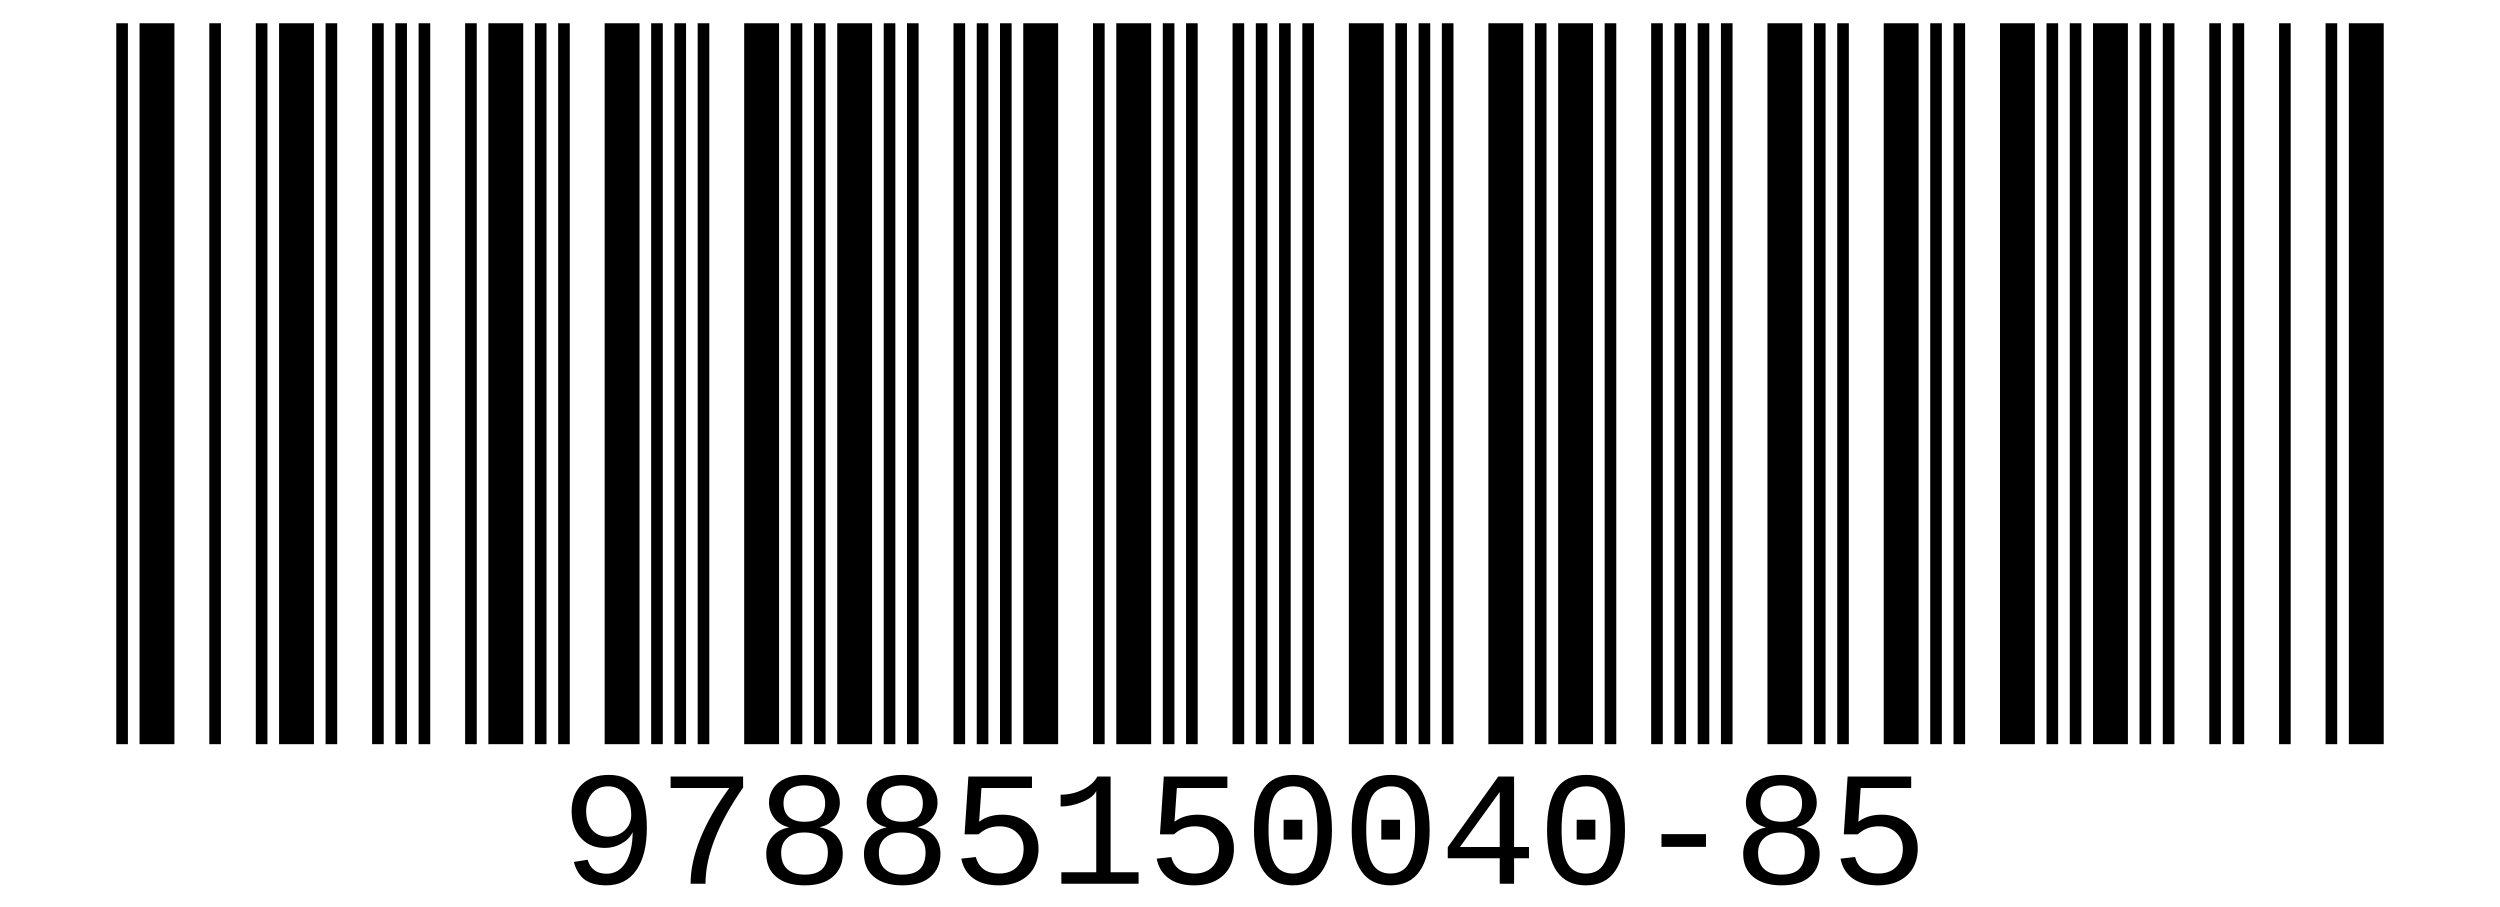
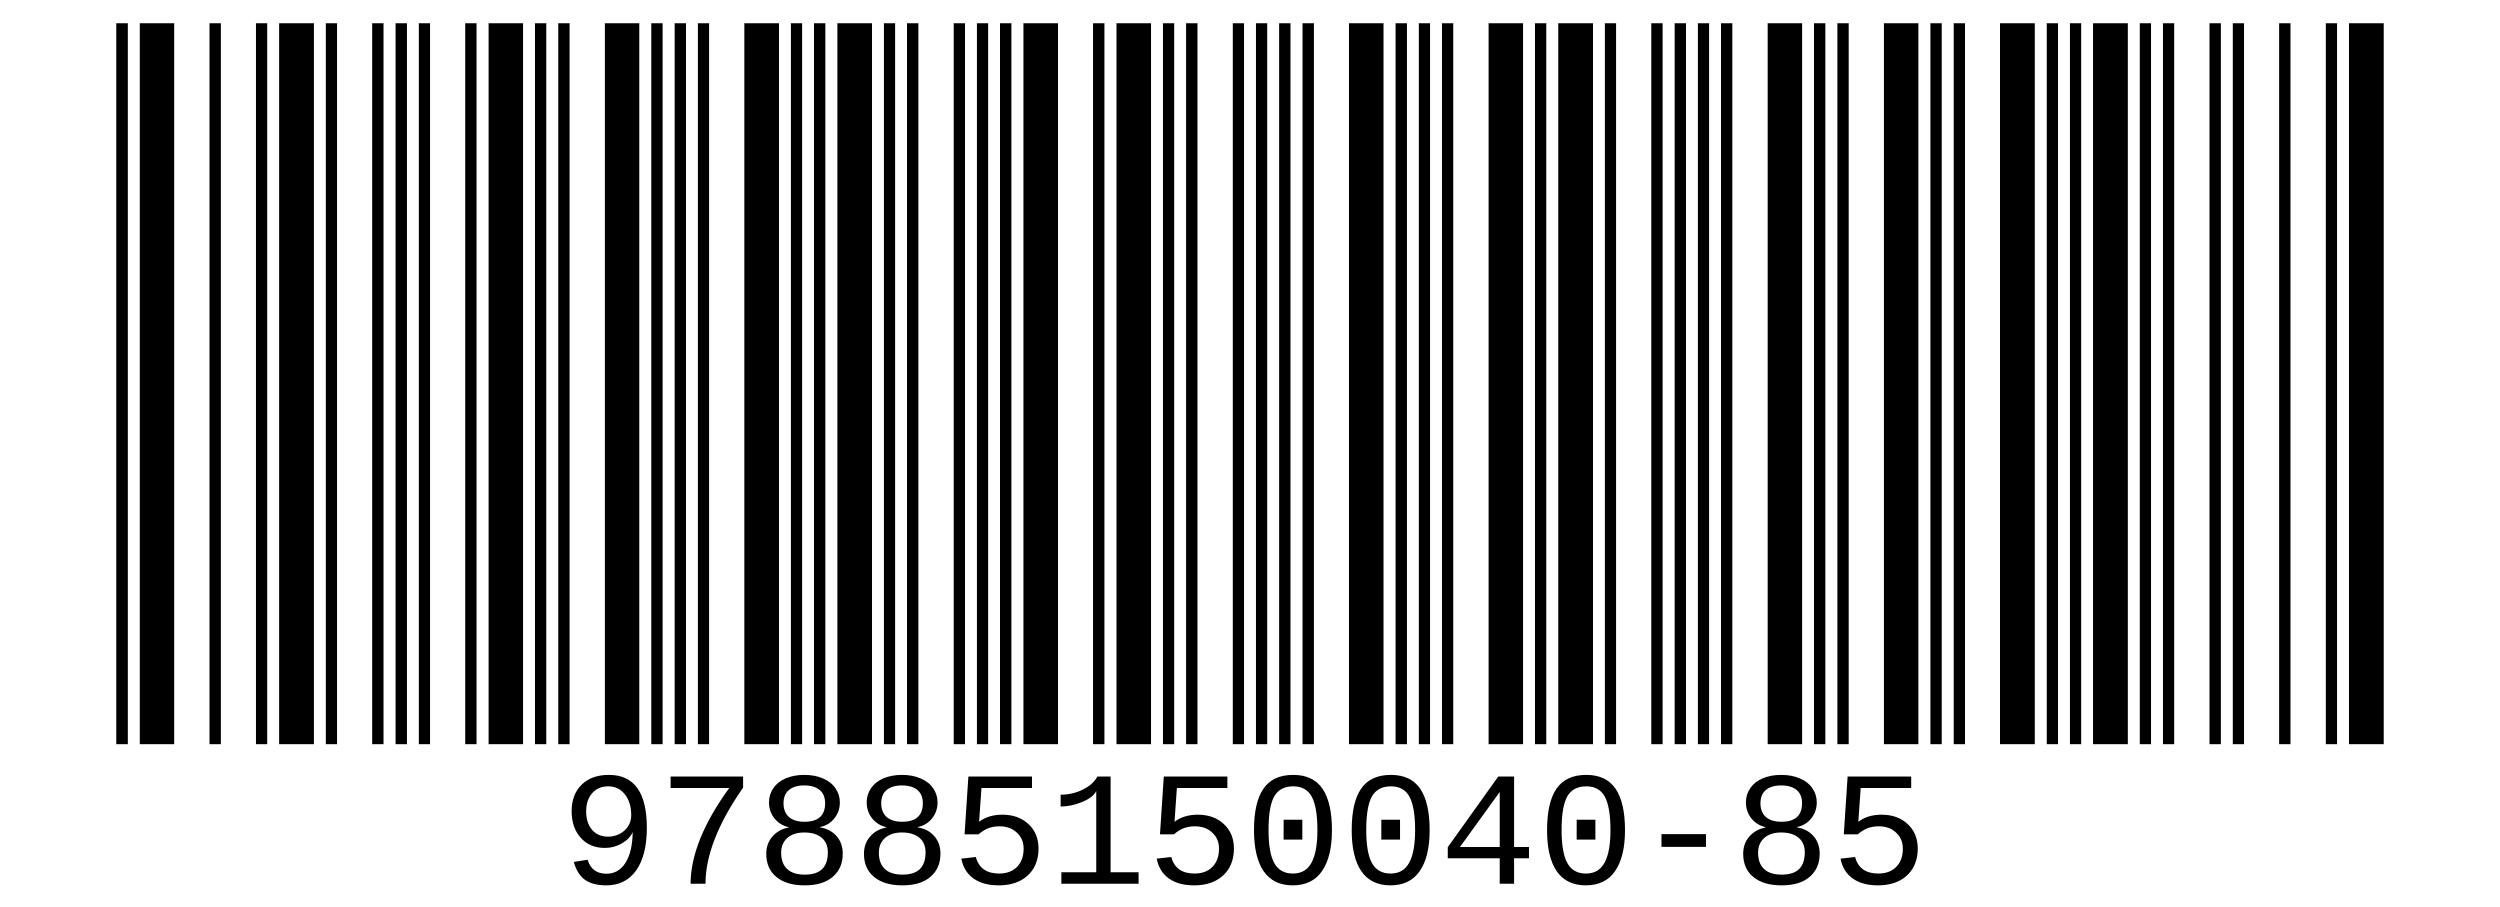
- <svg xmlns="http://www.w3.org/2000/svg" version="1.2" width="215" height="78" preserveAspectRatio="x215Y78 meet">
+ <svg xmlns="http://www.w3.org/2000/svg" version="1.2" width="215" height="78" preserveAspectRatio="xMidYMid meet">
  <style>text{font-family: 'Courier New', monospace;font-size: 14px;}</style>
-   <path fill="#fff" d="M0 0h215v79H0z" />
-   <path d="m10 2h1v64h-1zm2 0h3v64h-3zm6 0h1v64h-1zm4 0h1v64h-1zm2 0h3v64h-3zm4 0h1v64h-1zm4 0h1v64h-1zm2 0h1v64h-1zm2 0h1v64h-1zm4 0h1v64h-1zm2 0h3v64h-3zm4 0h1v64h-1zm2 0h1v64h-1zm4 0h3v64h-3zm4 0h1v64h-1zm2 0h1v64h-1zm2 0h1v64h-1zm4 0h3v64h-3zm4 0h1v64h-1zm2 0h1v64h-1zm2 0h3v64h-3zm4 0h1v64h-1zm2 0h1v64h-1zm4 0h1v64h-1zm2 0h1v64h-1zm2 0h1v64h-1zm2 0h3v64h-3zm6 0h1v64h-1zm2 0h3v64h-3zm4 0h1v64h-1zm2 0h1v64h-1zm4 0h1v64h-1zm2 0h1v64h-1zm2 0h1v64h-1zm2 0h1v64h-1zm4 0h3v64h-3zm4 0h1v64h-1zm2 0h1v64h-1zm2 0h1v64h-1zm4 0h3v64h-3zm4 0h1v64h-1zm2 0h3v64h-3zm4 0h1v64h-1zm4 0h1v64h-1zm2 0h1v64h-1zm2 0h1v64h-1zm2 0h1v64h-1zm4 0h3v64h-3zm4 0h1v64h-1zm2 0h1v64h-1zm4 0h3v64h-3zm4 0h1v64h-1zm2 0h1v64h-1zm4 0h3v64h-3zm4 0h1v64h-1zm2 0h1v64h-1zm2 0h3v64h-3zm4 0h1v64h-1zm2 0h1v64h-1zm4 0h1v64h-1zm2 0h1v64h-1zm4 0h1v64h-1zm4 0h1v64h-1zm2 0h3v64h-3z" />
-   <path fill="#fff" d="M0 64h215v14H0z" />
+   <path fill="#ffffff" d="M0 0h215v68H0z" />
+   <path fill="#000000" d="M10 2h1v64h-1zM12 2h3v64h-3zM18 2h1v64h-1zM22 2h1v64h-1zM24 2h3v64h-3zM28 2h1v64h-1zM32 2h1v64h-1zM34 2h1v64h-1zM36 2h1v64h-1zM40 2h1v64h-1zM42 2h3v64h-3zM46 2h1v64h-1zM48 2h1v64h-1zM52 2h3v64h-3zM56 2h1v64h-1zM58 2h1v64h-1zM60 2h1v64h-1zM64 2h3v64h-3zM68 2h1v64h-1zM70 2h1v64h-1zM72 2h3v64h-3zM76 2h1v64h-1zM78 2h1v64h-1zM82 2h1v64h-1zM84 2h1v64h-1zM86 2h1v64h-1zM88 2h3v64h-3zM94 2h1v64h-1zM96 2h3v64h-3zM100 2h1v64h-1zM102 2h1v64h-1zM106 2h1v64h-1zM108 2h1v64h-1zM110 2h1v64h-1zM112 2h1v64h-1zM116 2h3v64h-3zM120 2h1v64h-1zM122 2h1v64h-1zM124 2h1v64h-1zM128 2h3v64h-3zM132 2h1v64h-1zM134 2h3v64h-3zM138 2h1v64h-1zM142 2h1v64h-1zM144 2h1v64h-1zM146 2h1v64h-1zM148 2h1v64h-1zM152 2h3v64h-3zM156 2h1v64h-1zM158 2h1v64h-1zM162 2h3v64h-3zM166 2h1v64h-1zM168 2h1v64h-1zM172 2h3v64h-3zM176 2h1v64h-1zM178 2h1v64h-1zM180 2h3v64h-3zM184 2h1v64h-1zM186 2h1v64h-1zM190 2h1v64h-1zM192 2h1v64h-1zM196 2h1v64h-1zM200 2h1v64h-1zM202 2h3v64h-3z" />
+   <path fill="#ffffff" d="M11 2h1v64h-1zM15 2h3v64h-3zM19 2h3v64h-3zM23 2h1v64h-1zM27 2h1v64h-1zM29 2h3v64h-3zM33 2h1v64h-1zM35 2h1v64h-1zM37 2h3v64h-3zM41 2h1v64h-1zM45 2h1v64h-1zM47 2h1v64h-1zM49 2h3v64h-3zM55 2h1v64h-1zM57 2h1v64h-1zM59 2h1v64h-1zM61 2h3v64h-3zM67 2h1v64h-1zM69 2h1v64h-1zM71 2h1v64h-1zM75 2h1v64h-1zM77 2h1v64h-1zM79 2h3v64h-3zM83 2h1v64h-1zM85 2h1v64h-1zM87 2h1v64h-1zM91 2h3v64h-3zM95 2h1v64h-1zM99 2h1v64h-1zM101 2h1v64h-1zM103 2h3v64h-3zM107 2h1v64h-1zM109 2h1v64h-1zM111 2h1v64h-1zM113 2h3v64h-3zM119 2h1v64h-1zM121 2h1v64h-1zM123 2h1v64h-1zM125 2h3v64h-3zM131 2h1v64h-1zM133 2h1v64h-1zM137 2h1v64h-1zM139 2h3v64h-3zM143 2h1v64h-1zM145 2h1v64h-1zM147 2h1v64h-1zM149 2h3v64h-3zM155 2h1v64h-1zM157 2h1v64h-1zM159 2h3v64h-3zM165 2h1v64h-1zM167 2h1v64h-1zM169 2h3v64h-3zM175 2h1v64h-1zM177 2h1v64h-1zM179 2h1v64h-1zM183 2h1v64h-1zM185 2h1v64h-1zM187 2h3v64h-3zM191 2h1v64h-1zM193 2h3v64h-3zM197 2h3v64h-3zM201 2h1v64h-1z" />
+   <path fill="#ffffff" d="M0 64h215v14H0z" />
  <text x="107" y="76" class="small" text-anchor="middle">97885150040-85</text>Sorry, your browser does not support inline SVG.</svg>
